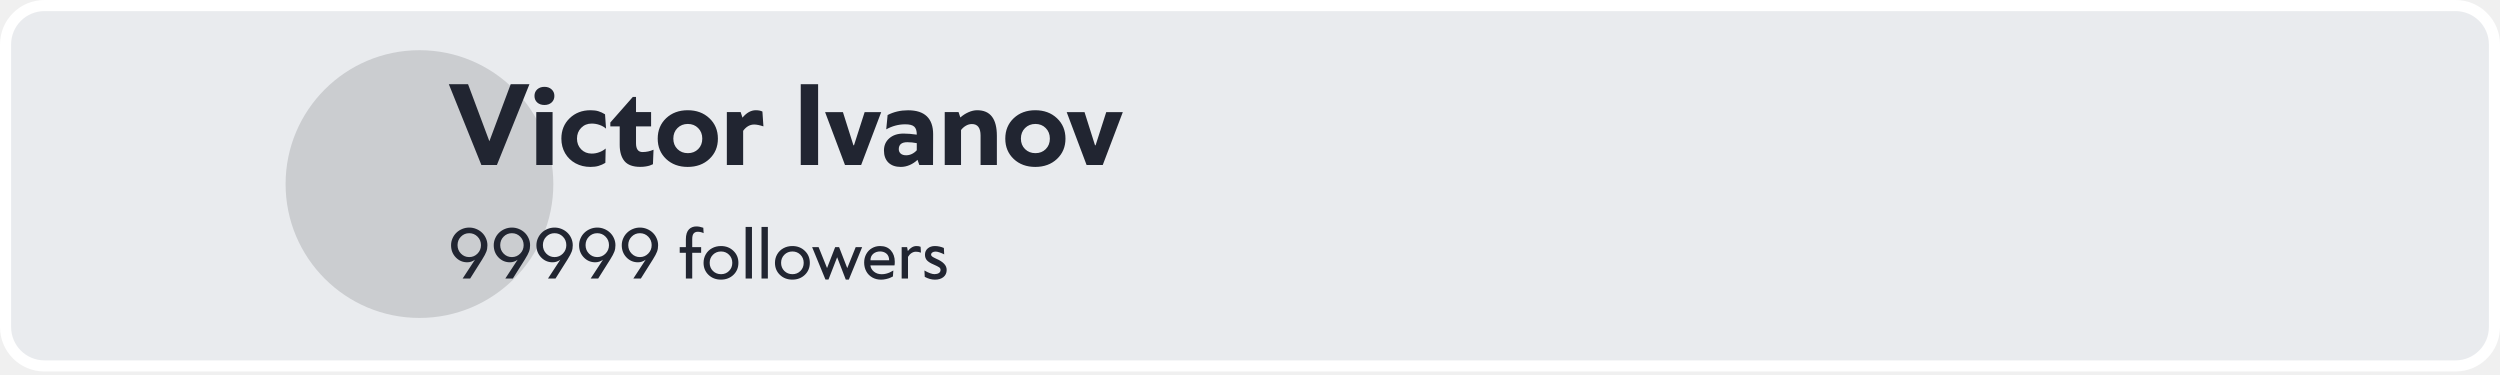
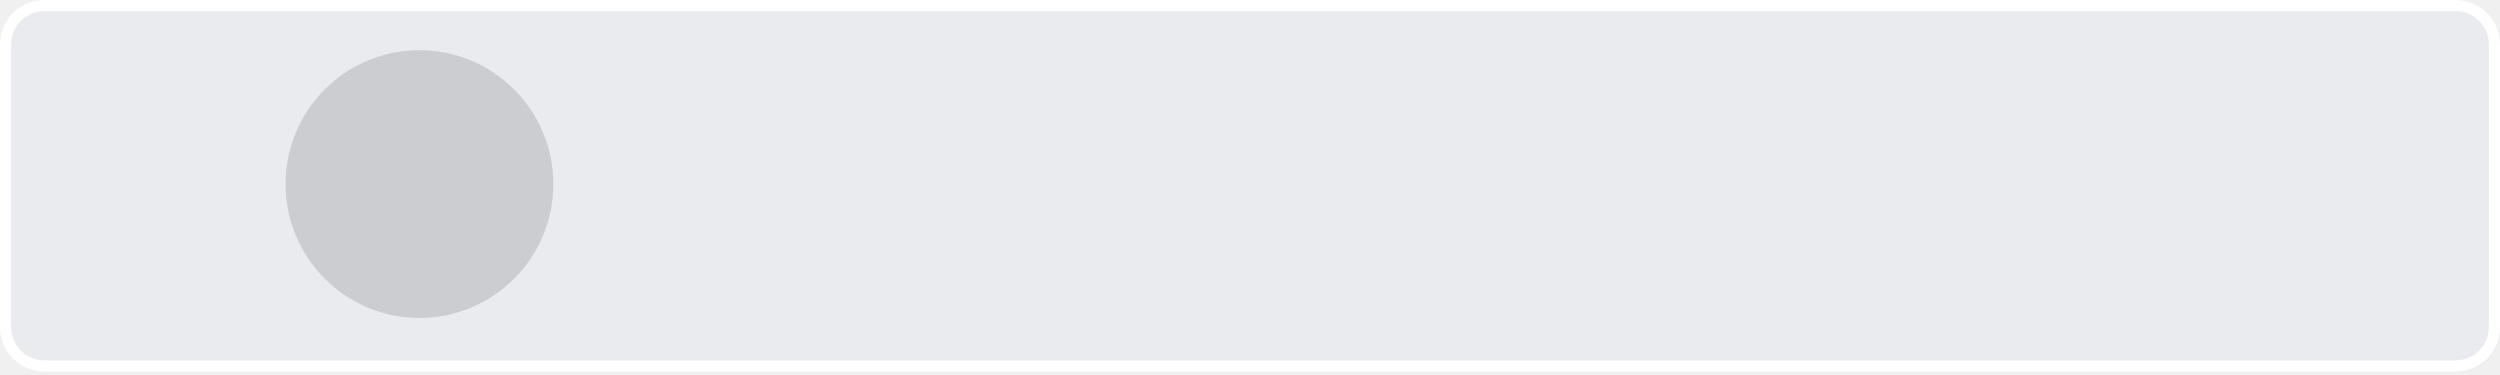
<svg xmlns="http://www.w3.org/2000/svg" width="675" height="101" viewBox="0 0 675 101" fill="none">
  <rect x="1.5" y="1.5" width="672" height="97.301" rx="10.5" fill="#212531" fill-opacity="0.1" />
  <rect x="1.5" y="1.5" width="672" height="97.301" rx="10.5" fill="#E9EBEE" />
  <rect x="1.5" y="1.5" width="672" height="97.301" rx="10.5" stroke="white" stroke-width="3" />
  <rect x="77.109" y="13.554" width="72.289" height="72.289" rx="36.145" fill="#CBCDD0" />
-   <path d="M137.891 22.73H142.951L134.161 44.555H129.973L121.183 22.73H126.371L132.131 38.137L137.891 22.73ZM148.925 27.675C148.43 28.123 147.786 28.347 146.996 28.347C146.205 28.347 145.557 28.123 145.052 27.675C144.556 27.218 144.309 26.627 144.309 25.903C144.309 25.179 144.556 24.588 145.052 24.131C145.557 23.673 146.205 23.445 146.996 23.445C147.786 23.445 148.43 23.673 148.925 24.131C149.43 24.588 149.683 25.179 149.683 25.903C149.683 26.627 149.43 27.218 148.925 27.675ZM144.795 44.555V30.262H149.197V44.555H144.795ZM159.416 45.069C157.939 45.069 156.6 44.745 155.4 44.097C154.209 43.449 153.27 42.544 152.584 41.382C151.908 40.21 151.569 38.89 151.569 37.423C151.569 35.203 152.312 33.373 153.799 31.934C155.295 30.486 157.172 29.762 159.43 29.762C160.278 29.762 160.993 29.852 161.574 30.033C162.165 30.214 162.76 30.491 163.361 30.862L163.632 34.736C163.175 34.316 162.598 33.983 161.903 33.735C161.207 33.487 160.488 33.364 159.745 33.364C158.611 33.364 157.667 33.749 156.915 34.521C156.162 35.293 155.786 36.26 155.786 37.423C155.786 38.585 156.162 39.552 156.915 40.324C157.667 41.086 158.616 41.468 159.759 41.468C160.474 41.468 161.16 41.344 161.817 41.096C162.484 40.848 163.056 40.515 163.532 40.095L163.446 43.969C162.856 44.331 162.251 44.602 161.631 44.783C161.012 44.974 160.273 45.069 159.416 45.069ZM164.79 33.078L170.864 26.174H171.722V30.262H175.795V34.135H171.722V38.666C171.722 40.257 172.308 41.053 173.48 41.053C174.509 41.053 175.5 40.843 176.453 40.424L176.295 44.34C175.962 44.493 175.671 44.612 175.424 44.698C175.176 44.783 174.823 44.864 174.366 44.941C173.918 45.017 173.418 45.055 172.865 45.055C170.893 45.055 169.473 44.536 168.606 43.497C167.749 42.458 167.32 40.991 167.32 39.095V34.135H164.79V33.078ZM185.671 45.069C183.318 45.069 181.379 44.355 179.854 42.925C178.339 41.486 177.582 39.657 177.582 37.437C177.582 35.198 178.339 33.359 179.854 31.92C181.379 30.481 183.323 29.762 185.686 29.762C188.058 29.762 190.007 30.481 191.531 31.92C193.065 33.359 193.833 35.198 193.833 37.437C193.833 39.657 193.065 41.486 191.531 42.925C190.007 44.355 188.054 45.069 185.671 45.069ZM185.729 41.353C186.853 41.353 187.782 40.986 188.516 40.253C189.249 39.519 189.616 38.576 189.616 37.423C189.616 36.27 189.245 35.322 188.501 34.578C187.768 33.835 186.839 33.464 185.714 33.464C184.59 33.464 183.656 33.835 182.913 34.578C182.17 35.322 181.798 36.27 181.798 37.423C181.798 38.576 182.17 39.519 182.913 40.253C183.656 40.986 184.595 41.353 185.729 41.353ZM205.853 30.119L206.124 34.121C205.095 33.788 204.266 33.621 203.637 33.621C202.475 33.621 201.479 34.188 200.65 35.322V44.555L196.248 44.555V30.262H199.978L200.464 31.763C201.579 30.429 202.78 29.762 204.066 29.762C204.79 29.762 205.386 29.881 205.853 30.119ZM216.2 44.555V22.73H220.888V44.555H216.2ZM233.452 30.276H237.925L232.508 44.555H228.149L222.775 30.276L227.592 30.276L230.422 39.224H230.579L233.452 30.276ZM245.172 29.776C247.439 29.776 249.135 30.324 250.26 31.42C251.384 32.506 251.946 34.107 251.946 36.222L251.918 44.555H248.216L247.73 43.154C247.13 43.735 246.429 44.202 245.629 44.555C244.829 44.898 244.023 45.069 243.214 45.069C241.794 45.069 240.679 44.679 239.869 43.897C239.069 43.106 238.668 42.015 238.668 40.624C238.668 39.271 239.15 38.175 240.112 37.337C241.074 36.489 242.361 36.065 243.971 36.065C244.981 36.065 246.167 36.16 247.53 36.351V36.294C247.53 35.322 247.306 34.626 246.858 34.207C246.41 33.778 245.6 33.564 244.428 33.564C242.628 33.564 240.912 34.016 239.283 34.922L239.655 31.062C241.303 30.205 243.142 29.776 245.172 29.776ZM244.671 41.925C245.186 41.925 245.691 41.81 246.186 41.582C246.691 41.344 247.139 41.005 247.53 40.567V38.652C246.672 38.48 245.82 38.395 244.972 38.395C243.457 38.395 242.689 39.014 242.67 40.253C242.67 40.758 242.842 41.163 243.185 41.468C243.528 41.772 244.023 41.925 244.671 41.925ZM263.838 29.762C267.382 29.762 269.155 32.068 269.155 36.679V44.555H264.753V36.594C264.753 34.526 263.971 33.492 262.409 33.492C261.846 33.492 261.303 33.645 260.779 33.95C260.265 34.255 259.831 34.64 259.479 35.107V44.555H255.076V30.262L258.807 30.262L259.293 31.72C259.95 31.129 260.679 30.657 261.48 30.305C262.289 29.943 263.076 29.762 263.838 29.762ZM279.517 45.069C277.163 45.069 275.224 44.355 273.7 42.925C272.185 41.486 271.427 39.657 271.427 37.437C271.427 35.198 272.185 33.359 273.7 31.92C275.224 30.481 277.168 29.762 279.531 29.762C281.904 29.762 283.852 30.481 285.377 31.92C286.911 33.359 287.678 35.198 287.678 37.437C287.678 39.657 286.911 41.486 285.377 42.925C283.852 44.355 281.899 45.069 279.517 45.069ZM279.574 41.353C280.698 41.353 281.627 40.986 282.361 40.253C283.095 39.519 283.462 38.576 283.462 37.423C283.462 36.27 283.09 35.322 282.347 34.578C281.613 33.835 280.684 33.464 279.56 33.464C278.435 33.464 277.502 33.835 276.758 34.578C276.015 35.322 275.643 36.27 275.643 37.423C275.643 38.576 276.015 39.519 276.758 40.253C277.502 40.986 278.44 41.353 279.574 41.353ZM298.683 30.276L303.157 30.276L297.74 44.555L293.381 44.555L288.007 30.276H292.823L295.653 39.224H295.81L298.683 30.276Z" fill="#212531" />
-   <path d="M124.786 61.822C125.396 61.57 126.032 61.444 126.695 61.444C127.357 61.444 127.99 61.57 128.594 61.822C129.204 62.074 129.729 62.414 130.169 62.842C130.609 63.264 130.957 63.772 131.215 64.364C131.473 64.95 131.602 65.566 131.602 66.211C131.602 66.85 131.506 67.428 131.312 67.944C131.125 68.46 130.752 69.16 130.195 70.046L126.941 75.209H124.909L128.243 70.116C127.615 70.585 126.92 70.82 126.158 70.82C124.944 70.82 123.912 70.38 123.062 69.501C122.212 68.615 121.787 67.519 121.787 66.211C121.787 65.566 121.916 64.95 122.174 64.364C122.432 63.772 122.781 63.264 123.22 62.842C123.66 62.414 124.182 62.074 124.786 61.822ZM126.686 62.965C125.806 62.965 125.062 63.276 124.452 63.898C123.842 64.519 123.537 65.282 123.537 66.185C123.537 67.082 123.842 67.844 124.452 68.471C125.062 69.099 125.806 69.412 126.686 69.412C127.565 69.412 128.313 69.099 128.929 68.471C129.55 67.844 129.861 67.082 129.861 66.185C129.861 65.282 129.553 64.519 128.937 63.898C128.322 63.276 127.571 62.965 126.686 62.965ZM136.308 61.822C136.918 61.57 137.554 61.444 138.217 61.444C138.879 61.444 139.513 61.57 140.116 61.822C140.726 62.074 141.251 62.414 141.691 62.842C142.131 63.264 142.48 63.772 142.738 64.364C142.996 64.95 143.125 65.566 143.125 66.211C143.125 66.85 143.028 67.428 142.834 67.944C142.647 68.46 142.274 69.16 141.717 70.046L138.463 75.209H136.431L139.765 70.116C139.137 70.585 138.442 70.82 137.68 70.82C136.466 70.82 135.434 70.38 134.584 69.501C133.734 68.615 133.309 67.519 133.309 66.211C133.309 65.566 133.438 64.95 133.696 64.364C133.954 63.772 134.303 63.264 134.742 62.842C135.182 62.414 135.704 62.074 136.308 61.822ZM138.208 62.965C137.328 62.965 136.584 63.276 135.974 63.898C135.364 64.519 135.059 65.282 135.059 66.185C135.059 67.082 135.364 67.844 135.974 68.471C136.584 69.099 137.328 69.412 138.208 69.412C139.087 69.412 139.835 69.099 140.451 68.471C141.072 67.844 141.383 67.082 141.383 66.185C141.383 65.282 141.075 64.519 140.459 63.898C139.844 63.276 139.093 62.965 138.208 62.965ZM147.83 61.822C148.44 61.57 149.076 61.444 149.739 61.444C150.401 61.444 151.035 61.57 151.639 61.822C152.248 62.074 152.773 62.414 153.213 62.842C153.653 63.264 154.002 63.772 154.26 64.364C154.518 64.95 154.647 65.566 154.647 66.211C154.647 66.85 154.55 67.428 154.356 67.944C154.169 68.46 153.796 69.16 153.239 70.046L149.985 75.209H147.953L151.287 70.116C150.659 70.585 149.964 70.82 149.202 70.82C147.988 70.82 146.956 70.38 146.106 69.501C145.256 68.615 144.831 67.519 144.831 66.211C144.831 65.566 144.96 64.95 145.218 64.364C145.476 63.772 145.825 63.264 146.264 62.842C146.704 62.414 147.226 62.074 147.83 61.822ZM149.73 62.965C148.85 62.965 148.106 63.276 147.496 63.898C146.886 64.519 146.581 65.282 146.581 66.185C146.581 67.082 146.886 67.844 147.496 68.471C148.106 69.099 148.85 69.412 149.73 69.412C150.609 69.412 151.357 69.099 151.973 68.471C152.594 67.844 152.905 67.082 152.905 66.185C152.905 65.282 152.597 64.519 151.982 63.898C151.366 63.276 150.615 62.965 149.73 62.965ZM159.352 61.822C159.962 61.57 160.598 61.444 161.261 61.444C161.923 61.444 162.557 61.57 163.161 61.822C163.77 62.074 164.295 62.414 164.735 62.842C165.175 63.264 165.524 63.772 165.782 64.364C166.04 64.95 166.169 65.566 166.169 66.211C166.169 66.85 166.072 67.428 165.878 67.944C165.691 68.46 165.318 69.16 164.761 70.046L161.507 75.209H159.475L162.809 70.116C162.181 70.585 161.486 70.82 160.724 70.82C159.51 70.82 158.478 70.38 157.628 69.501C156.778 68.615 156.353 67.519 156.353 66.211C156.353 65.566 156.482 64.95 156.74 64.364C156.998 63.772 157.347 63.264 157.787 62.842C158.226 62.414 158.748 62.074 159.352 61.822ZM161.252 62.965C160.372 62.965 159.628 63.276 159.018 63.898C158.408 64.519 158.103 65.282 158.103 66.185C158.103 67.082 158.408 67.844 159.018 68.471C159.628 69.099 160.372 69.412 161.252 69.412C162.131 69.412 162.879 69.099 163.495 68.471C164.116 67.844 164.427 67.082 164.427 66.185C164.427 65.282 164.119 64.519 163.504 63.898C162.888 63.276 162.137 62.965 161.252 62.965ZM170.874 61.822C171.484 61.57 172.12 61.444 172.783 61.444C173.445 61.444 174.079 61.57 174.683 61.822C175.292 62.074 175.817 62.414 176.257 62.842C176.697 63.264 177.046 63.772 177.304 64.364C177.562 64.95 177.691 65.566 177.691 66.211C177.691 66.85 177.594 67.428 177.4 67.944C177.213 68.46 176.84 69.16 176.283 70.046L173.029 75.209H170.997L174.331 70.116C173.703 70.585 173.009 70.82 172.246 70.82C171.033 70.82 170.001 70.38 169.15 69.501C168.3 68.615 167.875 67.519 167.875 66.211C167.875 65.566 168.004 64.95 168.262 64.364C168.52 63.772 168.869 63.264 169.309 62.842C169.748 62.414 170.27 62.074 170.874 61.822ZM172.774 62.965C171.894 62.965 171.15 63.276 170.54 63.898C169.93 64.519 169.625 65.282 169.625 66.185C169.625 67.082 169.93 67.844 170.54 68.471C171.15 69.099 171.894 69.412 172.774 69.412C173.654 69.412 174.401 69.099 175.017 68.471C175.638 67.844 175.949 67.082 175.949 66.185C175.949 65.282 175.641 64.519 175.026 63.898C174.41 63.276 173.659 62.965 172.774 62.965ZM186.9 64.593V66.721H189.309V68.251H186.9V75.209L185.184 75.209V68.251H183.522V66.721H185.184V64.601C185.184 63.986 185.258 63.449 185.404 62.992C185.557 62.535 185.765 62.174 186.029 61.91C186.293 61.646 186.589 61.453 186.917 61.33C187.251 61.2 187.618 61.136 188.017 61.136C188.574 61.136 189.198 61.256 189.89 61.497L189.978 62.957C189.503 62.705 188.969 62.578 188.377 62.578C187.926 62.578 187.565 62.728 187.295 63.027C187.031 63.32 186.9 63.842 186.9 64.593ZM198.026 74.215C197.129 75.071 196.006 75.499 194.657 75.499C193.308 75.499 192.189 75.071 191.297 74.215C190.406 73.353 189.96 72.271 189.96 70.969C189.96 70.113 190.163 69.339 190.567 68.647C190.972 67.955 191.532 67.413 192.247 67.02C192.968 66.627 193.775 66.431 194.666 66.431C196.009 66.431 197.129 66.865 198.026 67.733C198.923 68.595 199.371 69.674 199.371 70.969C199.371 72.271 198.923 73.353 198.026 74.215ZM194.683 74.03C195.54 74.03 196.258 73.74 196.838 73.159C197.425 72.573 197.718 71.843 197.718 70.969C197.718 70.096 197.425 69.366 196.838 68.779C196.252 68.193 195.531 67.9 194.675 67.9C193.807 67.9 193.08 68.193 192.493 68.779C191.907 69.366 191.614 70.096 191.614 70.969C191.614 71.843 191.907 72.573 192.493 73.159C193.086 73.74 193.816 74.03 194.683 74.03ZM201.315 75.209V61.277L203.03 61.277V75.209H201.315ZM205.607 75.209V61.277H207.323V75.209H205.607ZM217.305 74.215C216.408 75.071 215.285 75.499 213.937 75.499C212.588 75.499 211.468 75.071 210.577 74.215C209.686 73.353 209.24 72.271 209.24 70.969C209.24 70.113 209.442 69.339 209.847 68.647C210.251 67.955 210.811 67.413 211.527 67.02C212.248 66.627 213.054 66.431 213.946 66.431C215.288 66.431 216.408 66.865 217.305 67.733C218.203 68.595 218.651 69.674 218.651 70.969C218.651 72.271 218.203 73.353 217.305 74.215ZM213.963 74.03C214.819 74.03 215.538 73.74 216.118 73.159C216.704 72.573 216.998 71.843 216.998 70.969C216.998 70.096 216.704 69.366 216.118 68.779C215.532 68.193 214.81 67.9 213.954 67.9C213.087 67.9 212.359 68.193 211.773 68.779C211.187 69.366 210.894 70.096 210.894 70.969C210.894 71.843 211.187 72.573 211.773 73.159C212.365 73.74 213.095 74.03 213.963 74.03ZM231.035 66.73H232.777L229.179 75.499H228.361L226.031 69.457L223.691 75.481H222.873L219.276 66.73H221.026L223.304 72.377L225.494 66.73H226.558L228.757 72.394L231.035 66.73ZM241.59 70.644C241.59 71.166 241.563 71.506 241.511 71.664H235.011C235.081 72.315 235.398 72.875 235.961 73.344C236.529 73.807 237.227 74.039 238.054 74.039C238.47 74.039 238.875 73.989 239.268 73.889C239.661 73.784 239.983 73.672 240.235 73.555C240.487 73.432 240.81 73.259 241.203 73.036L241.088 74.646C240.783 74.804 240.508 74.936 240.262 75.042C240.015 75.147 239.669 75.25 239.224 75.35C238.784 75.455 238.338 75.508 237.887 75.508C236.99 75.508 236.192 75.305 235.494 74.901C234.797 74.496 234.26 73.945 233.885 73.247C233.51 72.55 233.322 71.764 233.322 70.89C233.322 70.04 233.51 69.275 233.885 68.595C234.266 67.909 234.782 67.378 235.433 67.003C236.09 66.621 236.82 66.431 237.623 66.431C238.866 66.431 239.836 66.827 240.534 67.618C241.232 68.41 241.584 69.418 241.59 70.644ZM235.028 70.275H240.068C240.068 69.87 240.001 69.512 239.866 69.201C239.731 68.885 239.546 68.636 239.312 68.454C239.083 68.266 238.825 68.126 238.538 68.032C238.256 67.938 237.957 67.891 237.641 67.891C236.902 67.891 236.28 68.102 235.776 68.524C235.277 68.946 235.028 69.53 235.028 70.275ZM248.564 66.633L248.652 68.216C248.207 68.046 247.755 67.961 247.298 67.961C246.887 67.961 246.495 68.082 246.119 68.322C245.75 68.562 245.43 68.905 245.161 69.351V75.209H243.446V66.721H244.914L245.117 67.785C245.809 66.882 246.591 66.431 247.465 66.431C247.905 66.431 248.271 66.498 248.564 66.633ZM252.434 75.508C251.531 75.508 250.614 75.256 249.681 74.751L249.594 73.036C250.766 73.705 251.684 74.033 252.347 74.021C252.821 74.01 253.206 73.91 253.499 73.722C253.792 73.529 253.941 73.25 253.947 72.887C253.953 72.588 253.827 72.35 253.569 72.174C253.311 71.993 252.801 71.734 252.039 71.4C251.241 71.066 250.658 70.7 250.288 70.301C249.925 69.896 249.743 69.386 249.743 68.77C249.743 68.073 249.989 67.51 250.482 67.082C250.98 66.648 251.631 66.431 252.434 66.431C253.232 66.431 254.035 66.604 254.844 66.95L254.932 68.683C254.545 68.477 254.135 68.301 253.701 68.155C253.267 68.002 252.912 67.926 252.637 67.926C252.256 67.926 251.954 68.005 251.731 68.164C251.508 68.316 251.397 68.518 251.397 68.77C251.397 68.952 251.493 69.116 251.687 69.263C251.88 69.41 252.247 69.609 252.786 69.861C253.736 70.266 254.443 70.717 254.906 71.216C255.375 71.708 255.607 72.268 255.601 72.895C255.595 73.711 255.302 74.35 254.721 74.813C254.141 75.276 253.379 75.508 252.434 75.508Z" fill="#212531" />
</svg>
